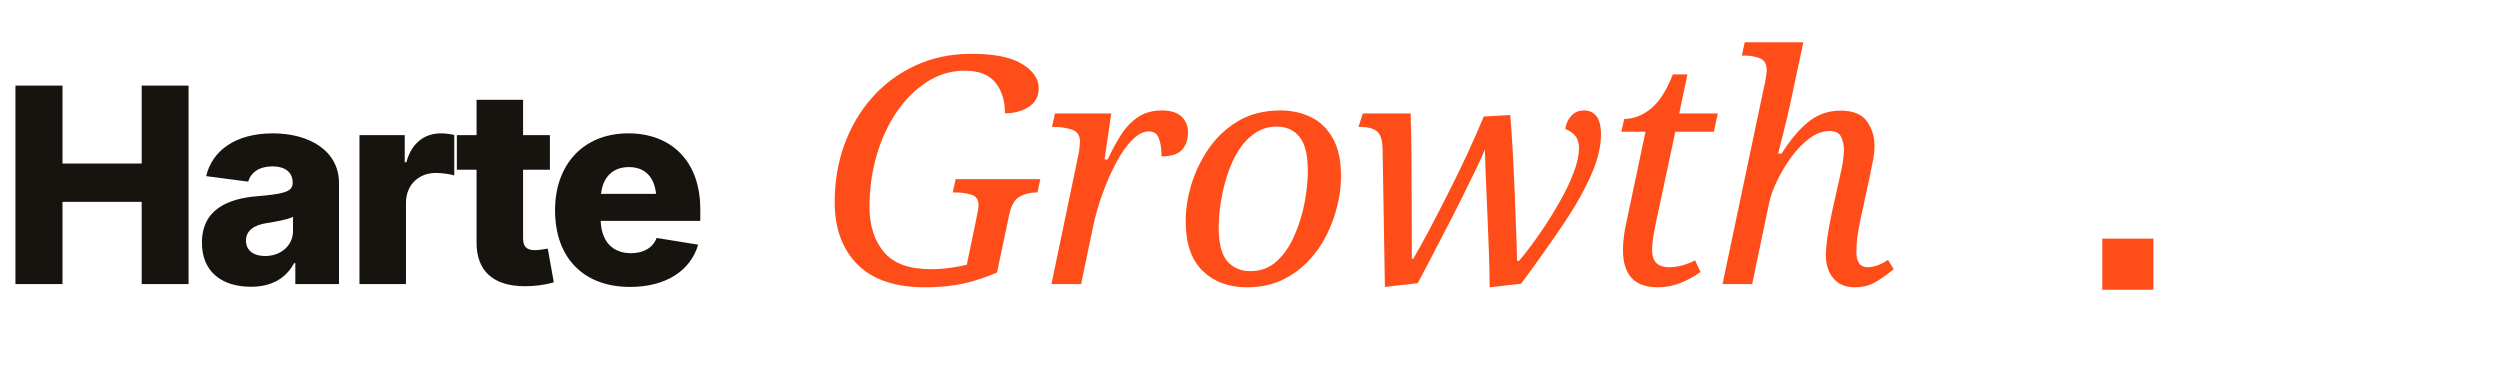
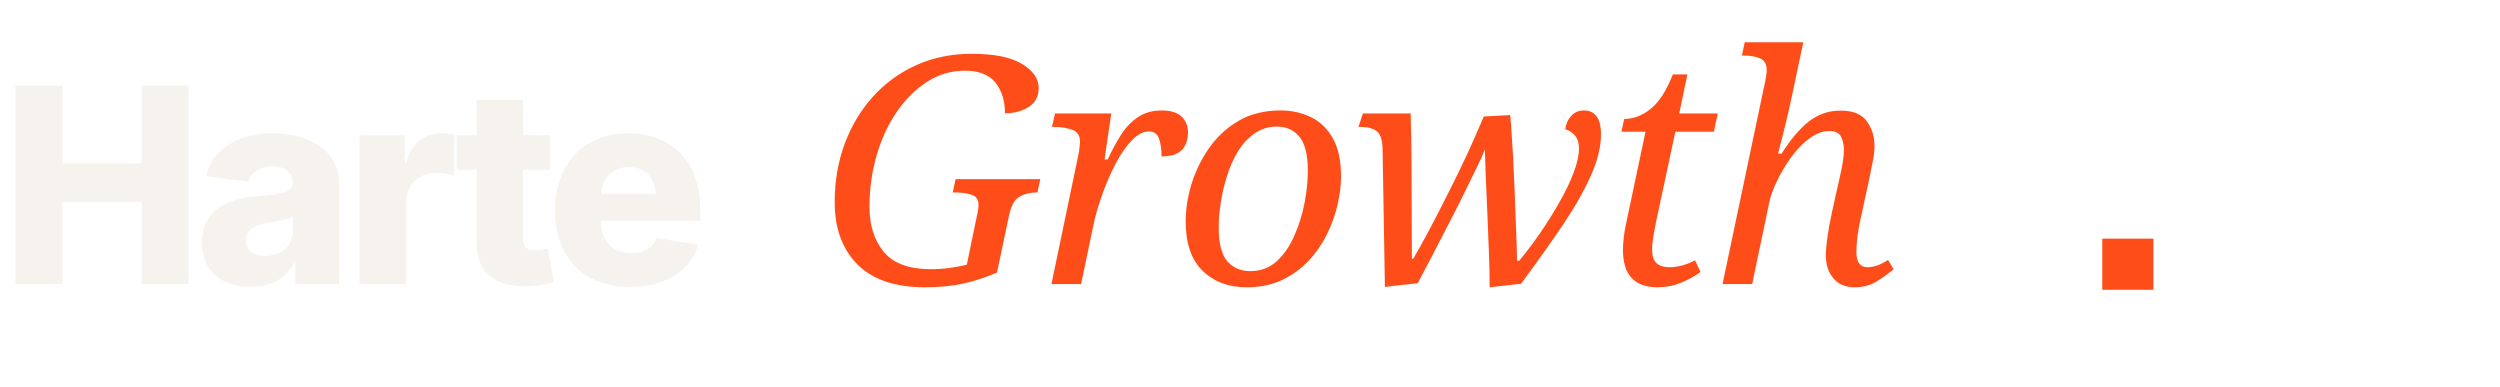
<svg xmlns="http://www.w3.org/2000/svg" viewBox="0 0 220 34" fill="none">
-   <text x="0" y="25" font-family="Inter, -apple-system, sans-serif" font-size="24" font-weight="800" letter-spacing="-.9" fill="#17140f">Harte</text>
+   <text x="0" y="25" font-family="Inter, -apple-system, sans-serif" font-size="24" font-weight="800" letter-spacing="-.9" fill="#f6f3ef">Harte</text>
  <text x="72" y="25" font-family="'Instrument Serif', Georgia, serif" font-style="italic" font-weight="400" font-size="28" letter-spacing="-.7" fill="#ff4d1a">Growth</text>
  <rect x="185" y="21" width="4.5" height="4.5" fill="#ff4d1a" />
</svg>
